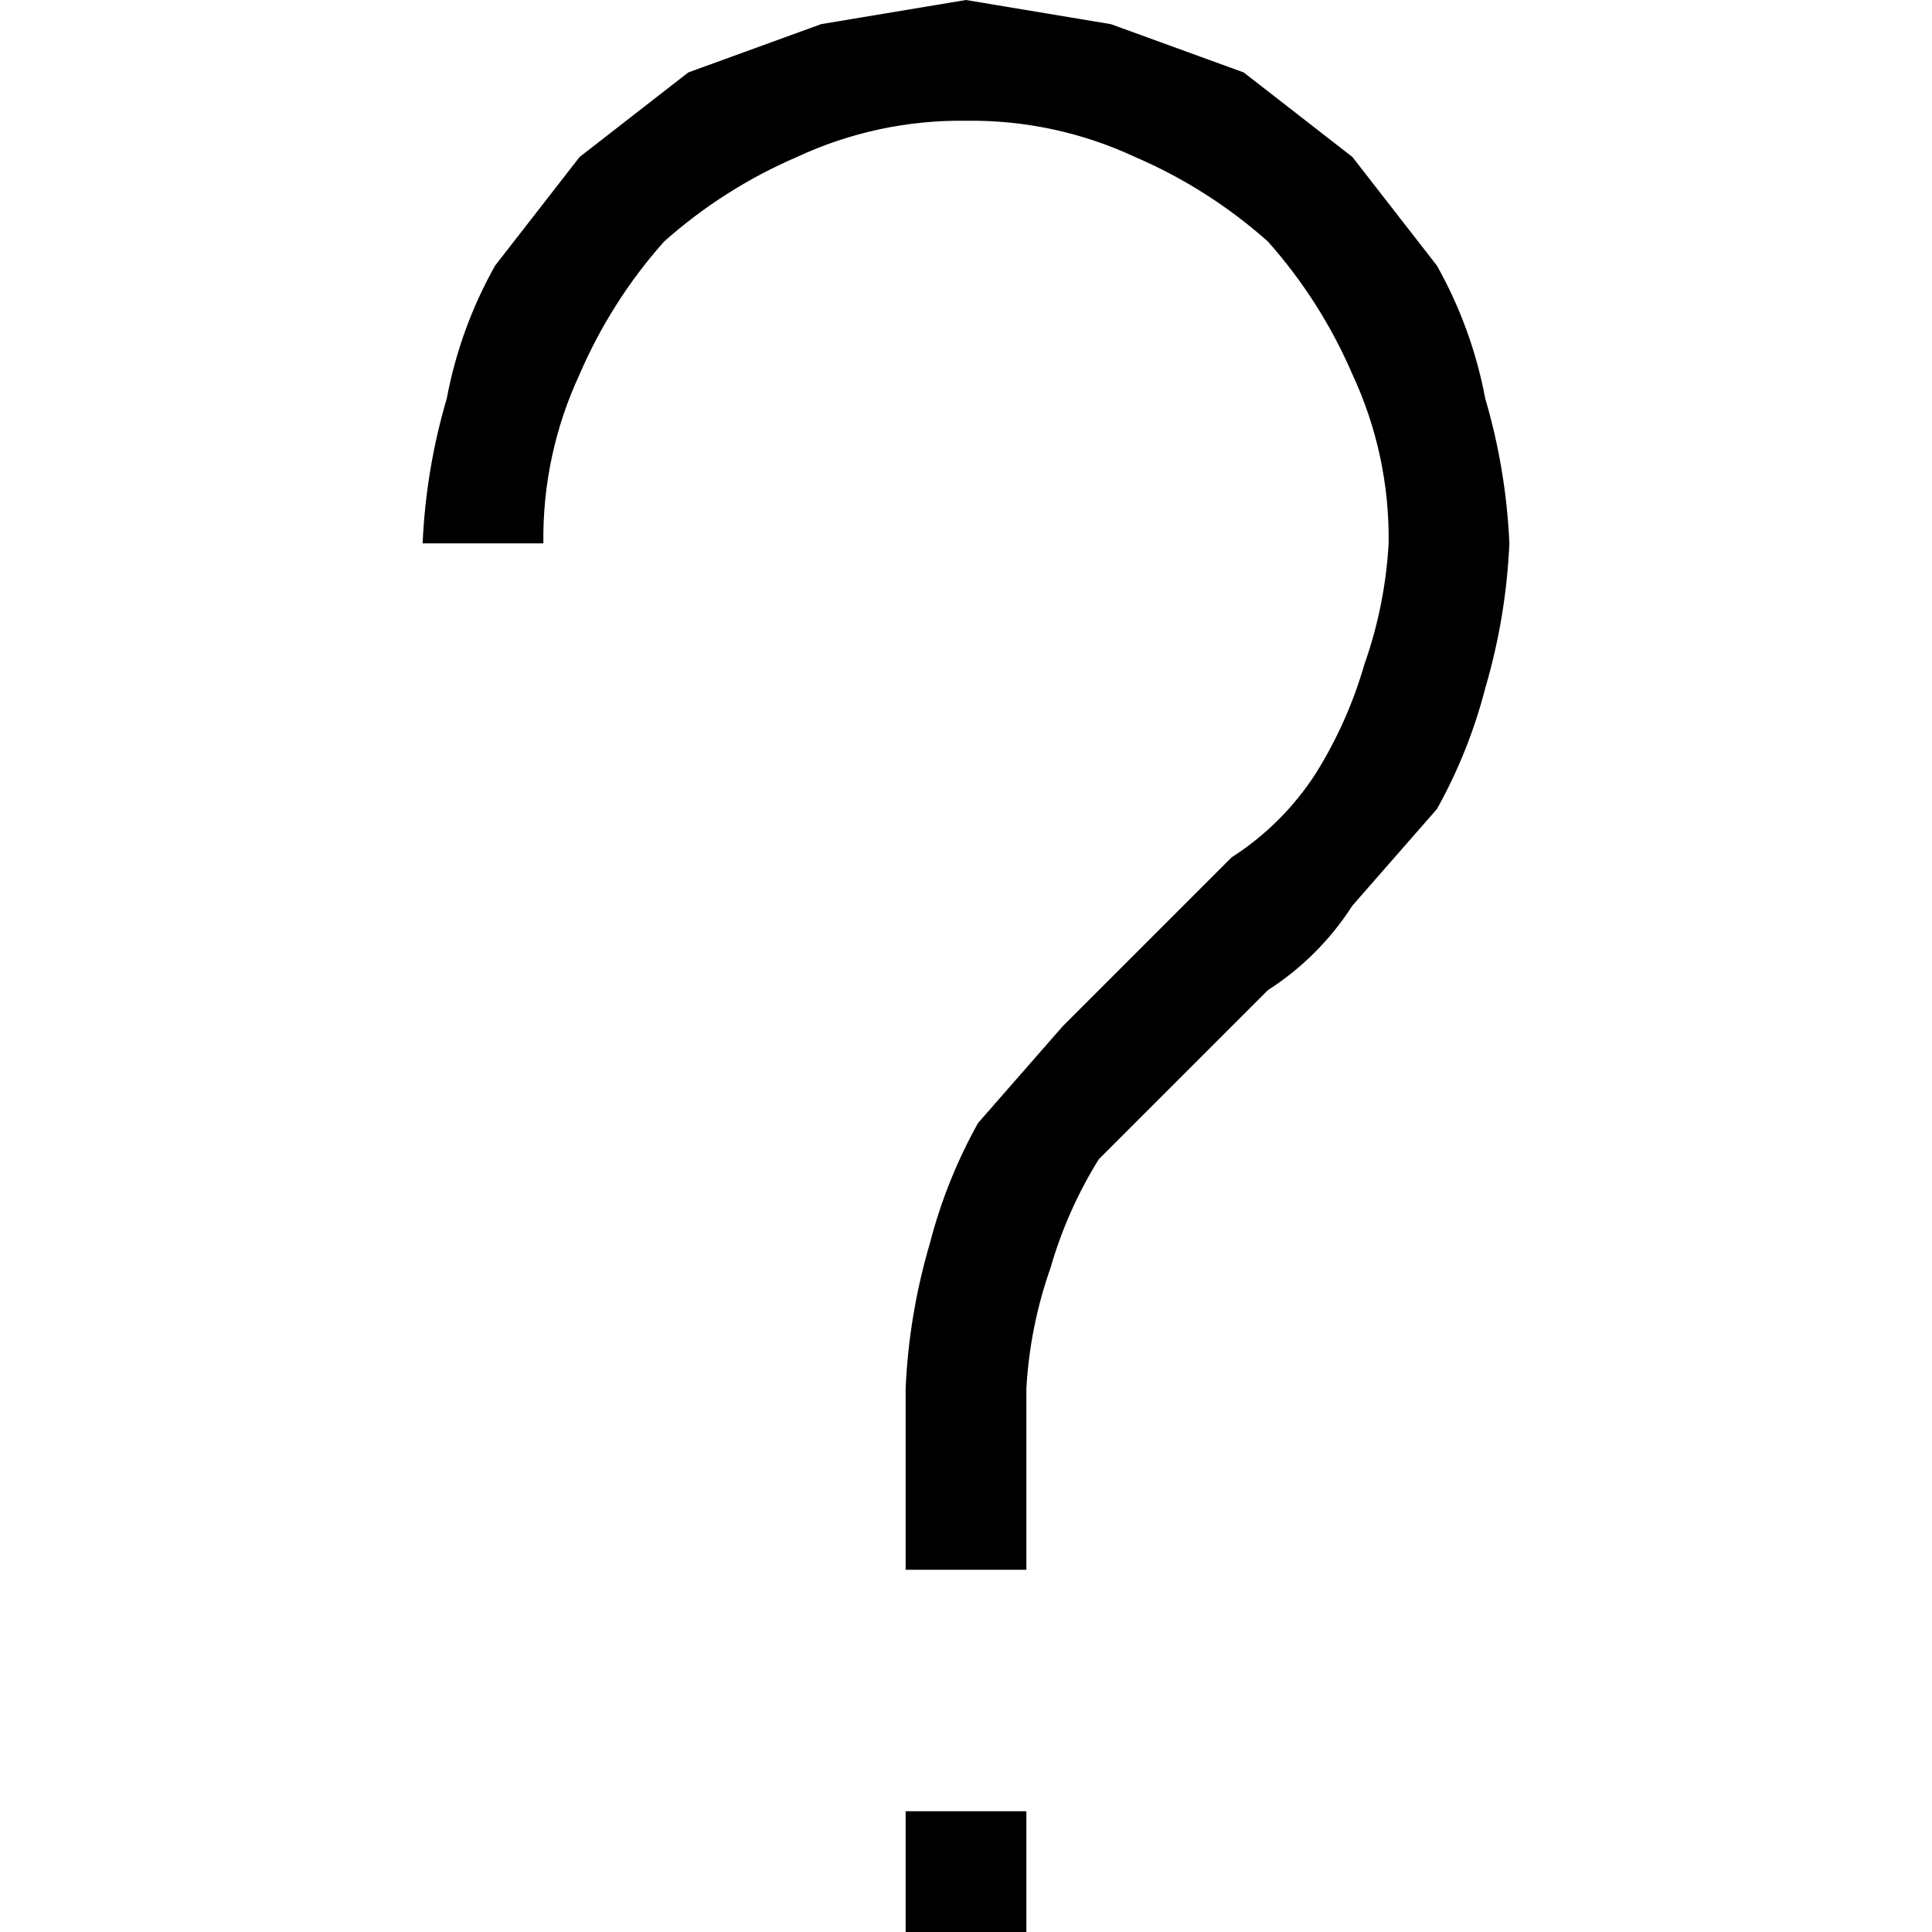
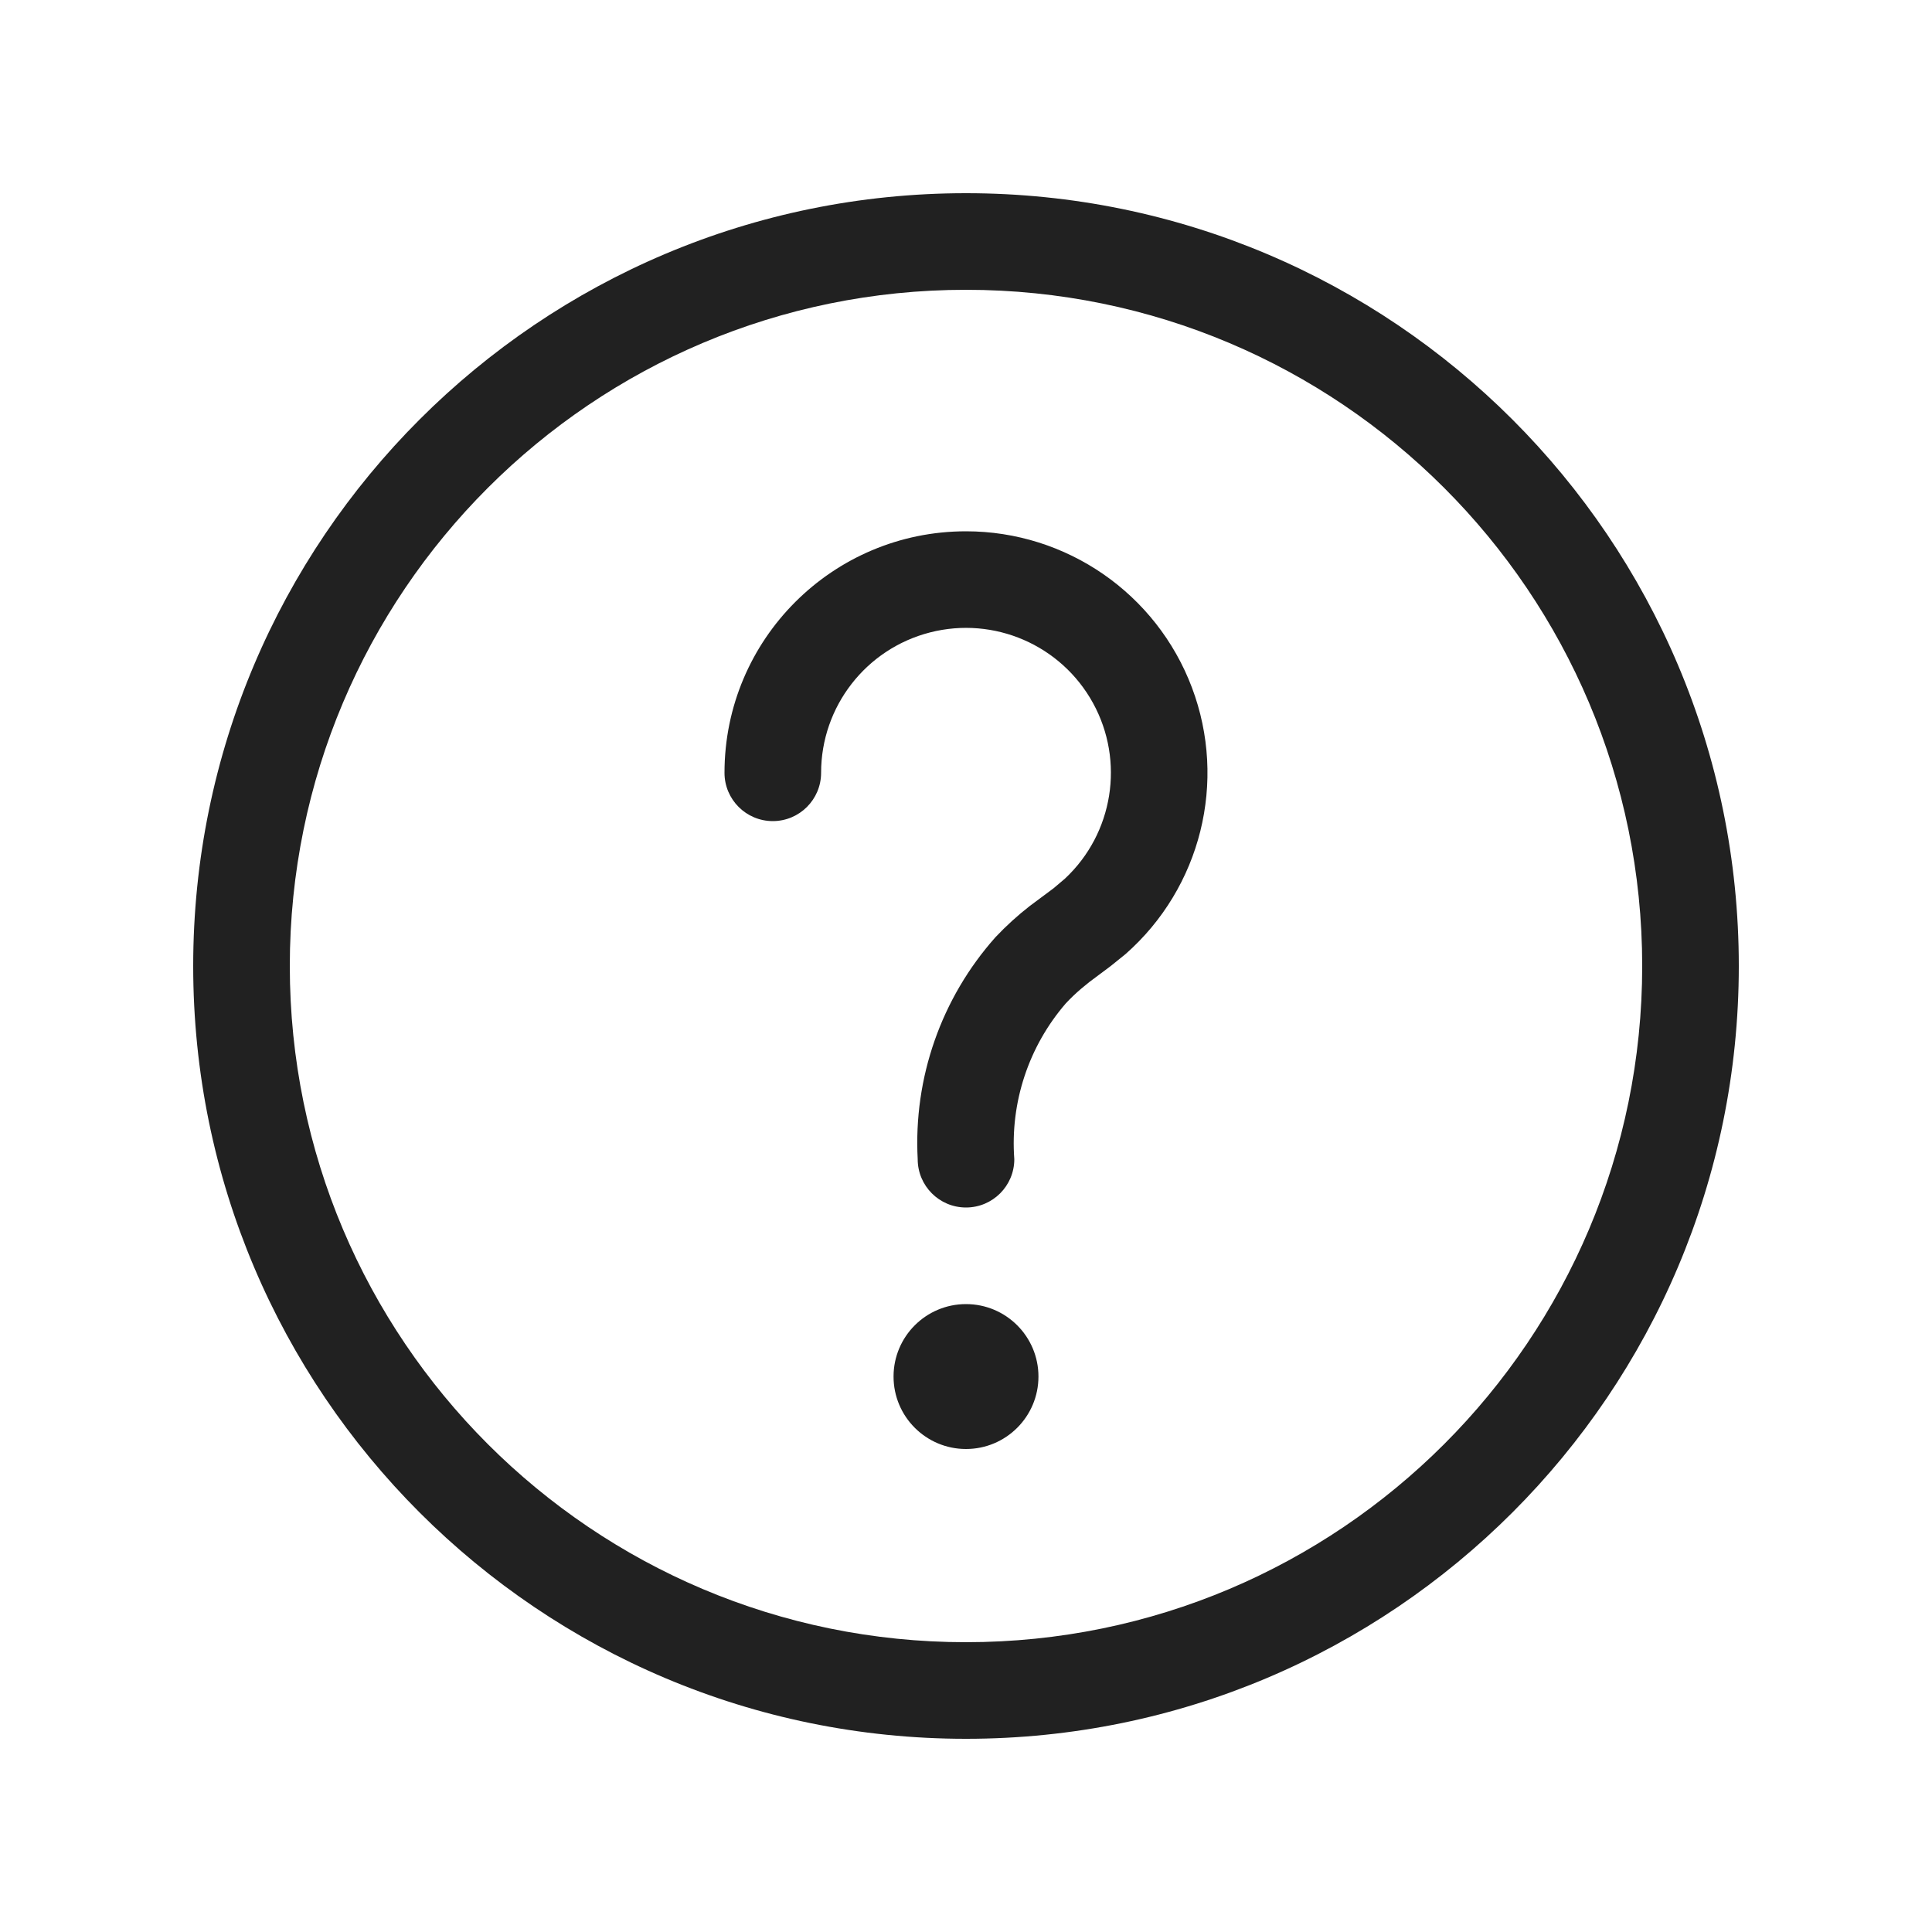
- <svg xmlns="http://www.w3.org/2000/svg" width="16" height="16" viewBox="0 0 16 16">
-   <path d="M8,0,9.2.2l1.1.4.9.7.7.9a3.6,3.6,0,0,1,.4,1.1,5.028,5.028,0,0,1,.2,1.2,5.028,5.028,0,0,1-.2,1.2,4.2,4.2,0,0,1-.4,1l-.7.8a2.314,2.314,0,0,1-.7.7l-.7.7-.7.7a3.575,3.575,0,0,0-.4.9,3.6,3.6,0,0,0-.2,1V13h-1V11.5a5.028,5.028,0,0,1,.2-1.2,4.2,4.2,0,0,1,.4-1l.7-.8.7-.7.7-.7a2.314,2.314,0,0,0,.7-.7,3.575,3.575,0,0,0,.4-.9,3.6,3.6,0,0,0,.2-1,3.208,3.208,0,0,0-.3-1.4A4.079,4.079,0,0,0,10.5,2a4.079,4.079,0,0,0-1.1-.7A3.208,3.208,0,0,0,8,1a3.208,3.208,0,0,0-1.4.3A4.079,4.079,0,0,0,5.5,2a4.079,4.079,0,0,0-.7,1.1,3.208,3.208,0,0,0-.3,1.4h-1a5.028,5.028,0,0,1,.2-1.2,3.6,3.6,0,0,1,.4-1.1l.7-.9L5.7.6,6.8.2ZM7.5,15h1v1h-1Z" />
+ <svg xmlns="http://www.w3.org/2000/svg" id="a2777fcf-af25-4dba-b3d5-9c5ab6e1b653" width="20" height="20" viewBox="0 0 20 20">
+   <path d="M10,2a8,8,0,1,1-8,8A8,8,0,0,1,10,2Zm0,1a7,7,0,1,0,7,7A7,7,0,0,0,10,3Zm0,10.5a.75.75,0,1,1-.75.75A.75.75,0,0,1,10,13.5Zm0-8a2.5,2.5,0,0,1,1.651,4.377l-.155.125-.218.163-.088.072a1.968,1.968,0,0,0-.156.149A2.216,2.216,0,0,0,10.5,12a.5.5,0,0,1-1,0,3.2,3.2,0,0,1,.805-2.298,3.117,3.117,0,0,1,.355-.323l.247-.184.118-.1A1.5,1.5,0,1,0,8.5,8a.5.5,0,0,1-1,0A2.5,2.5,0,0,1,10,5.5Z" fill="#212121" />
</svg>
